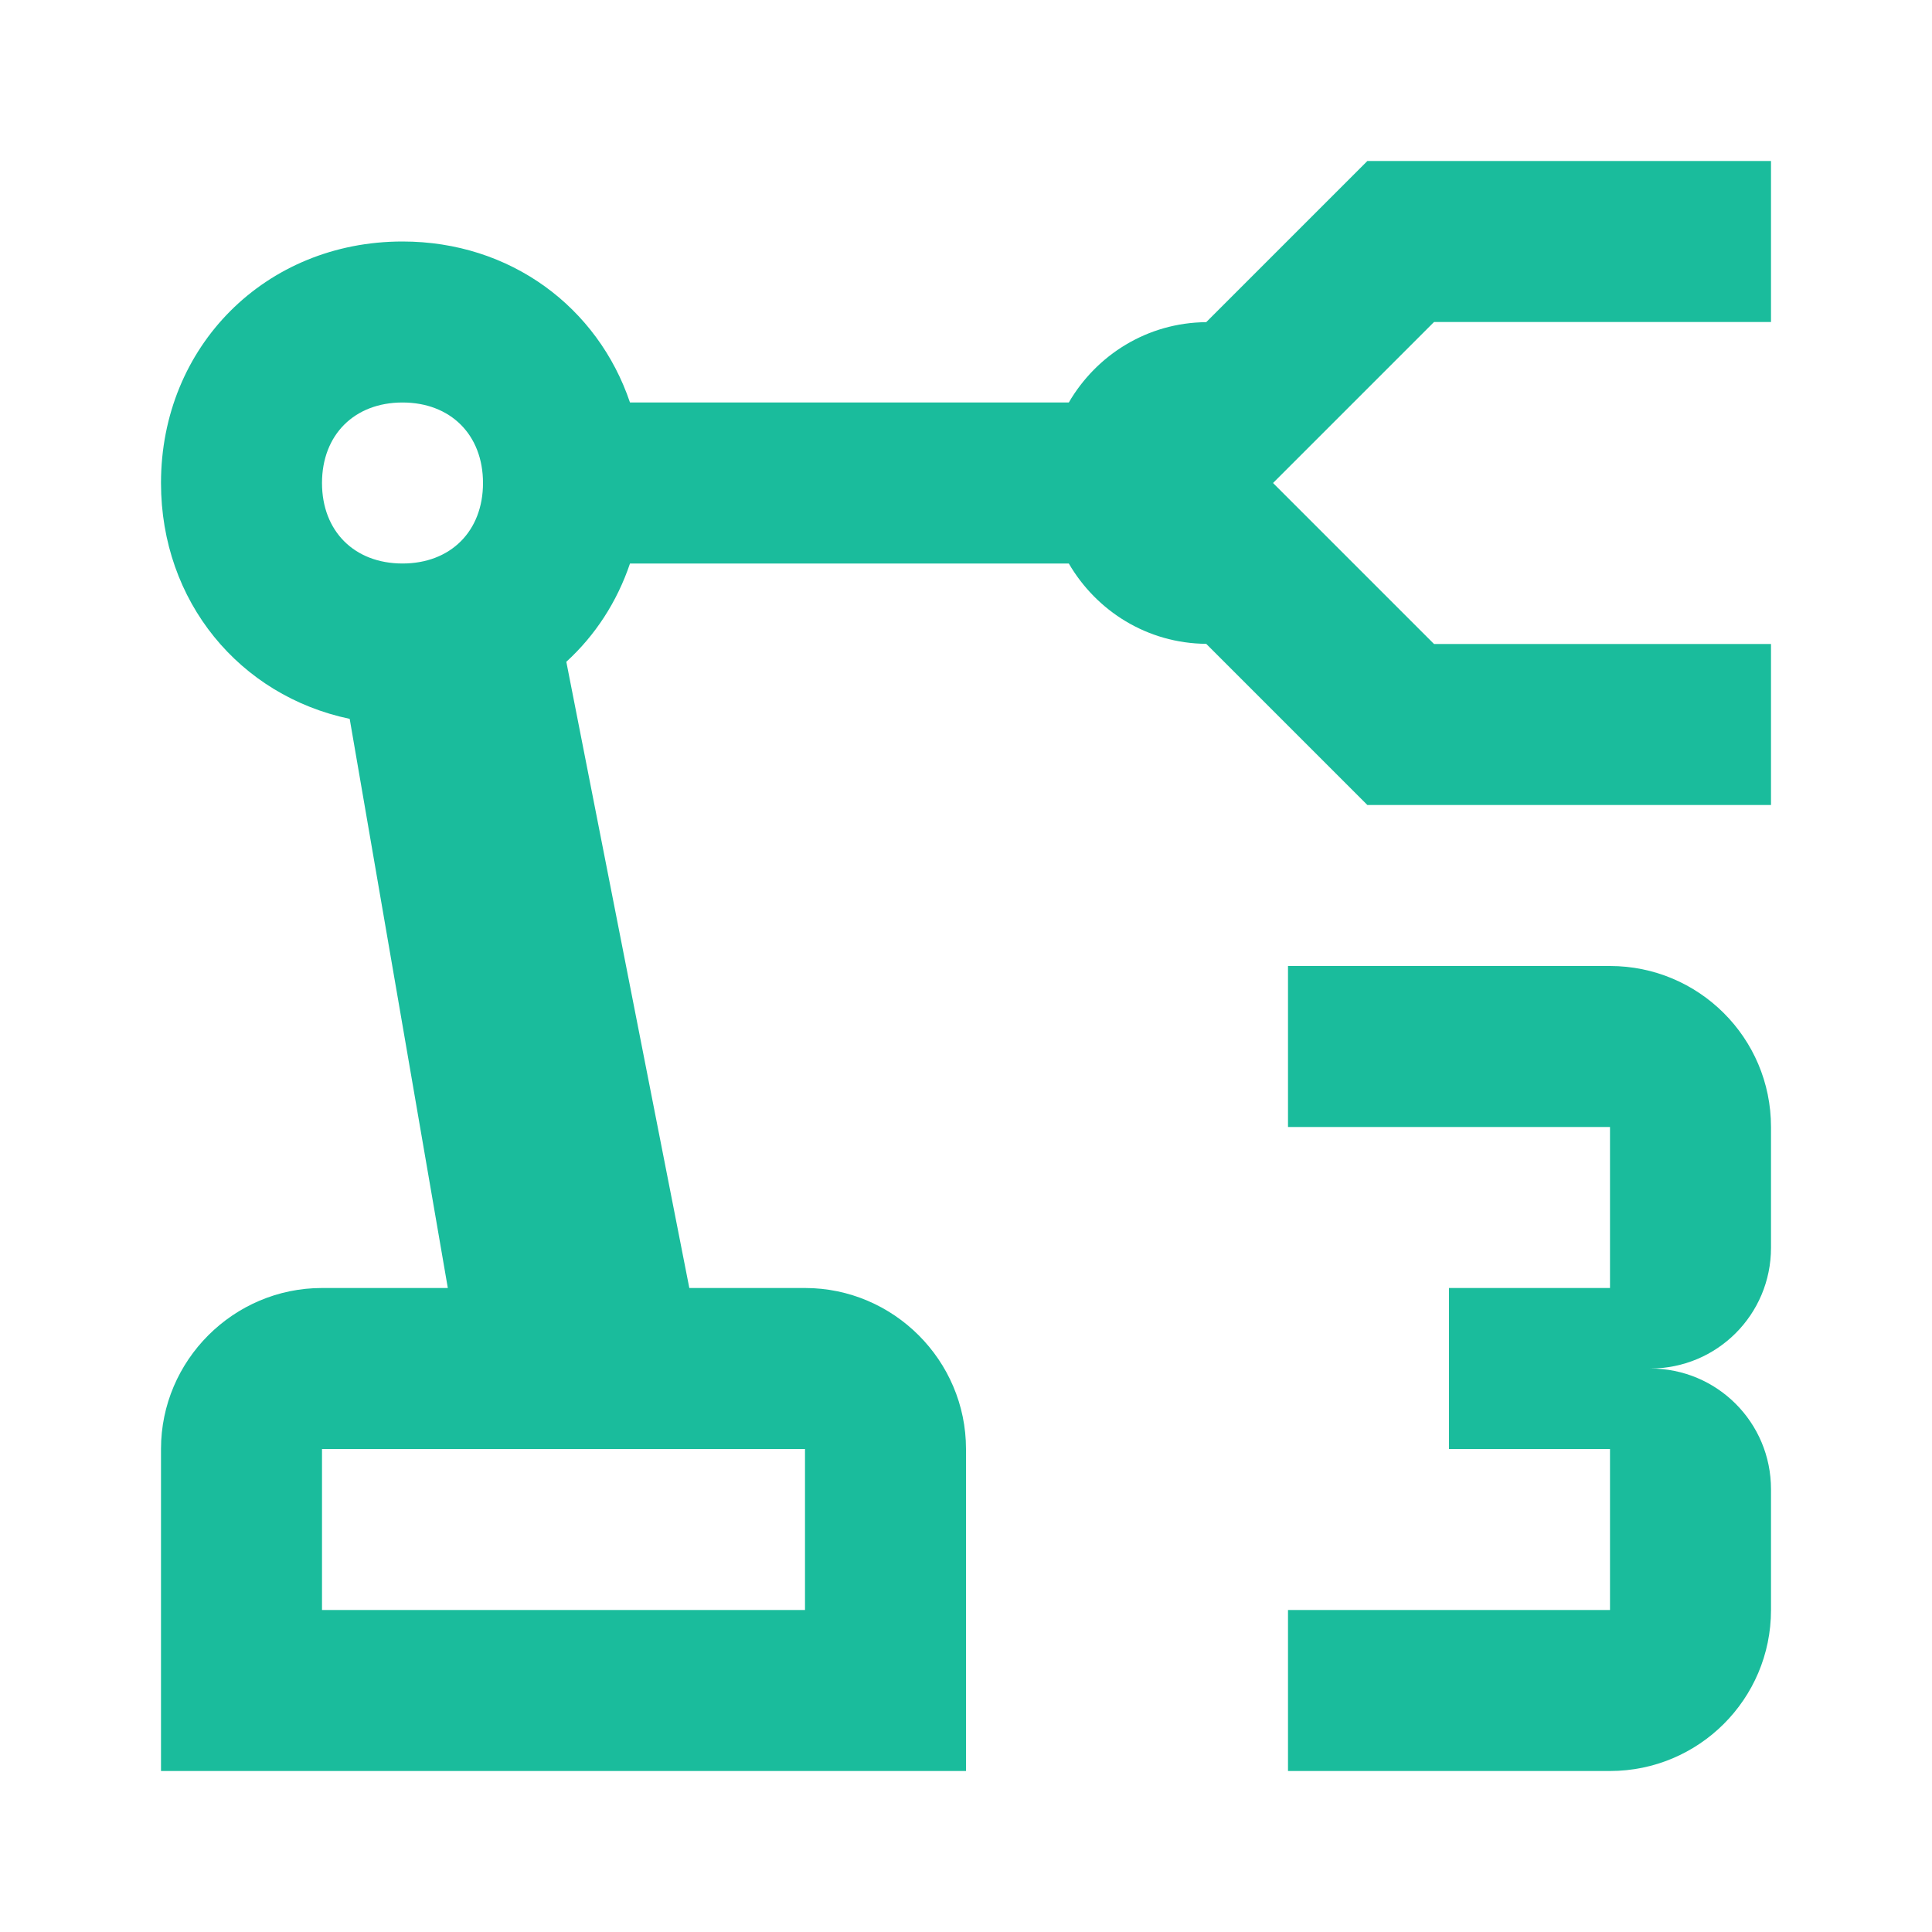
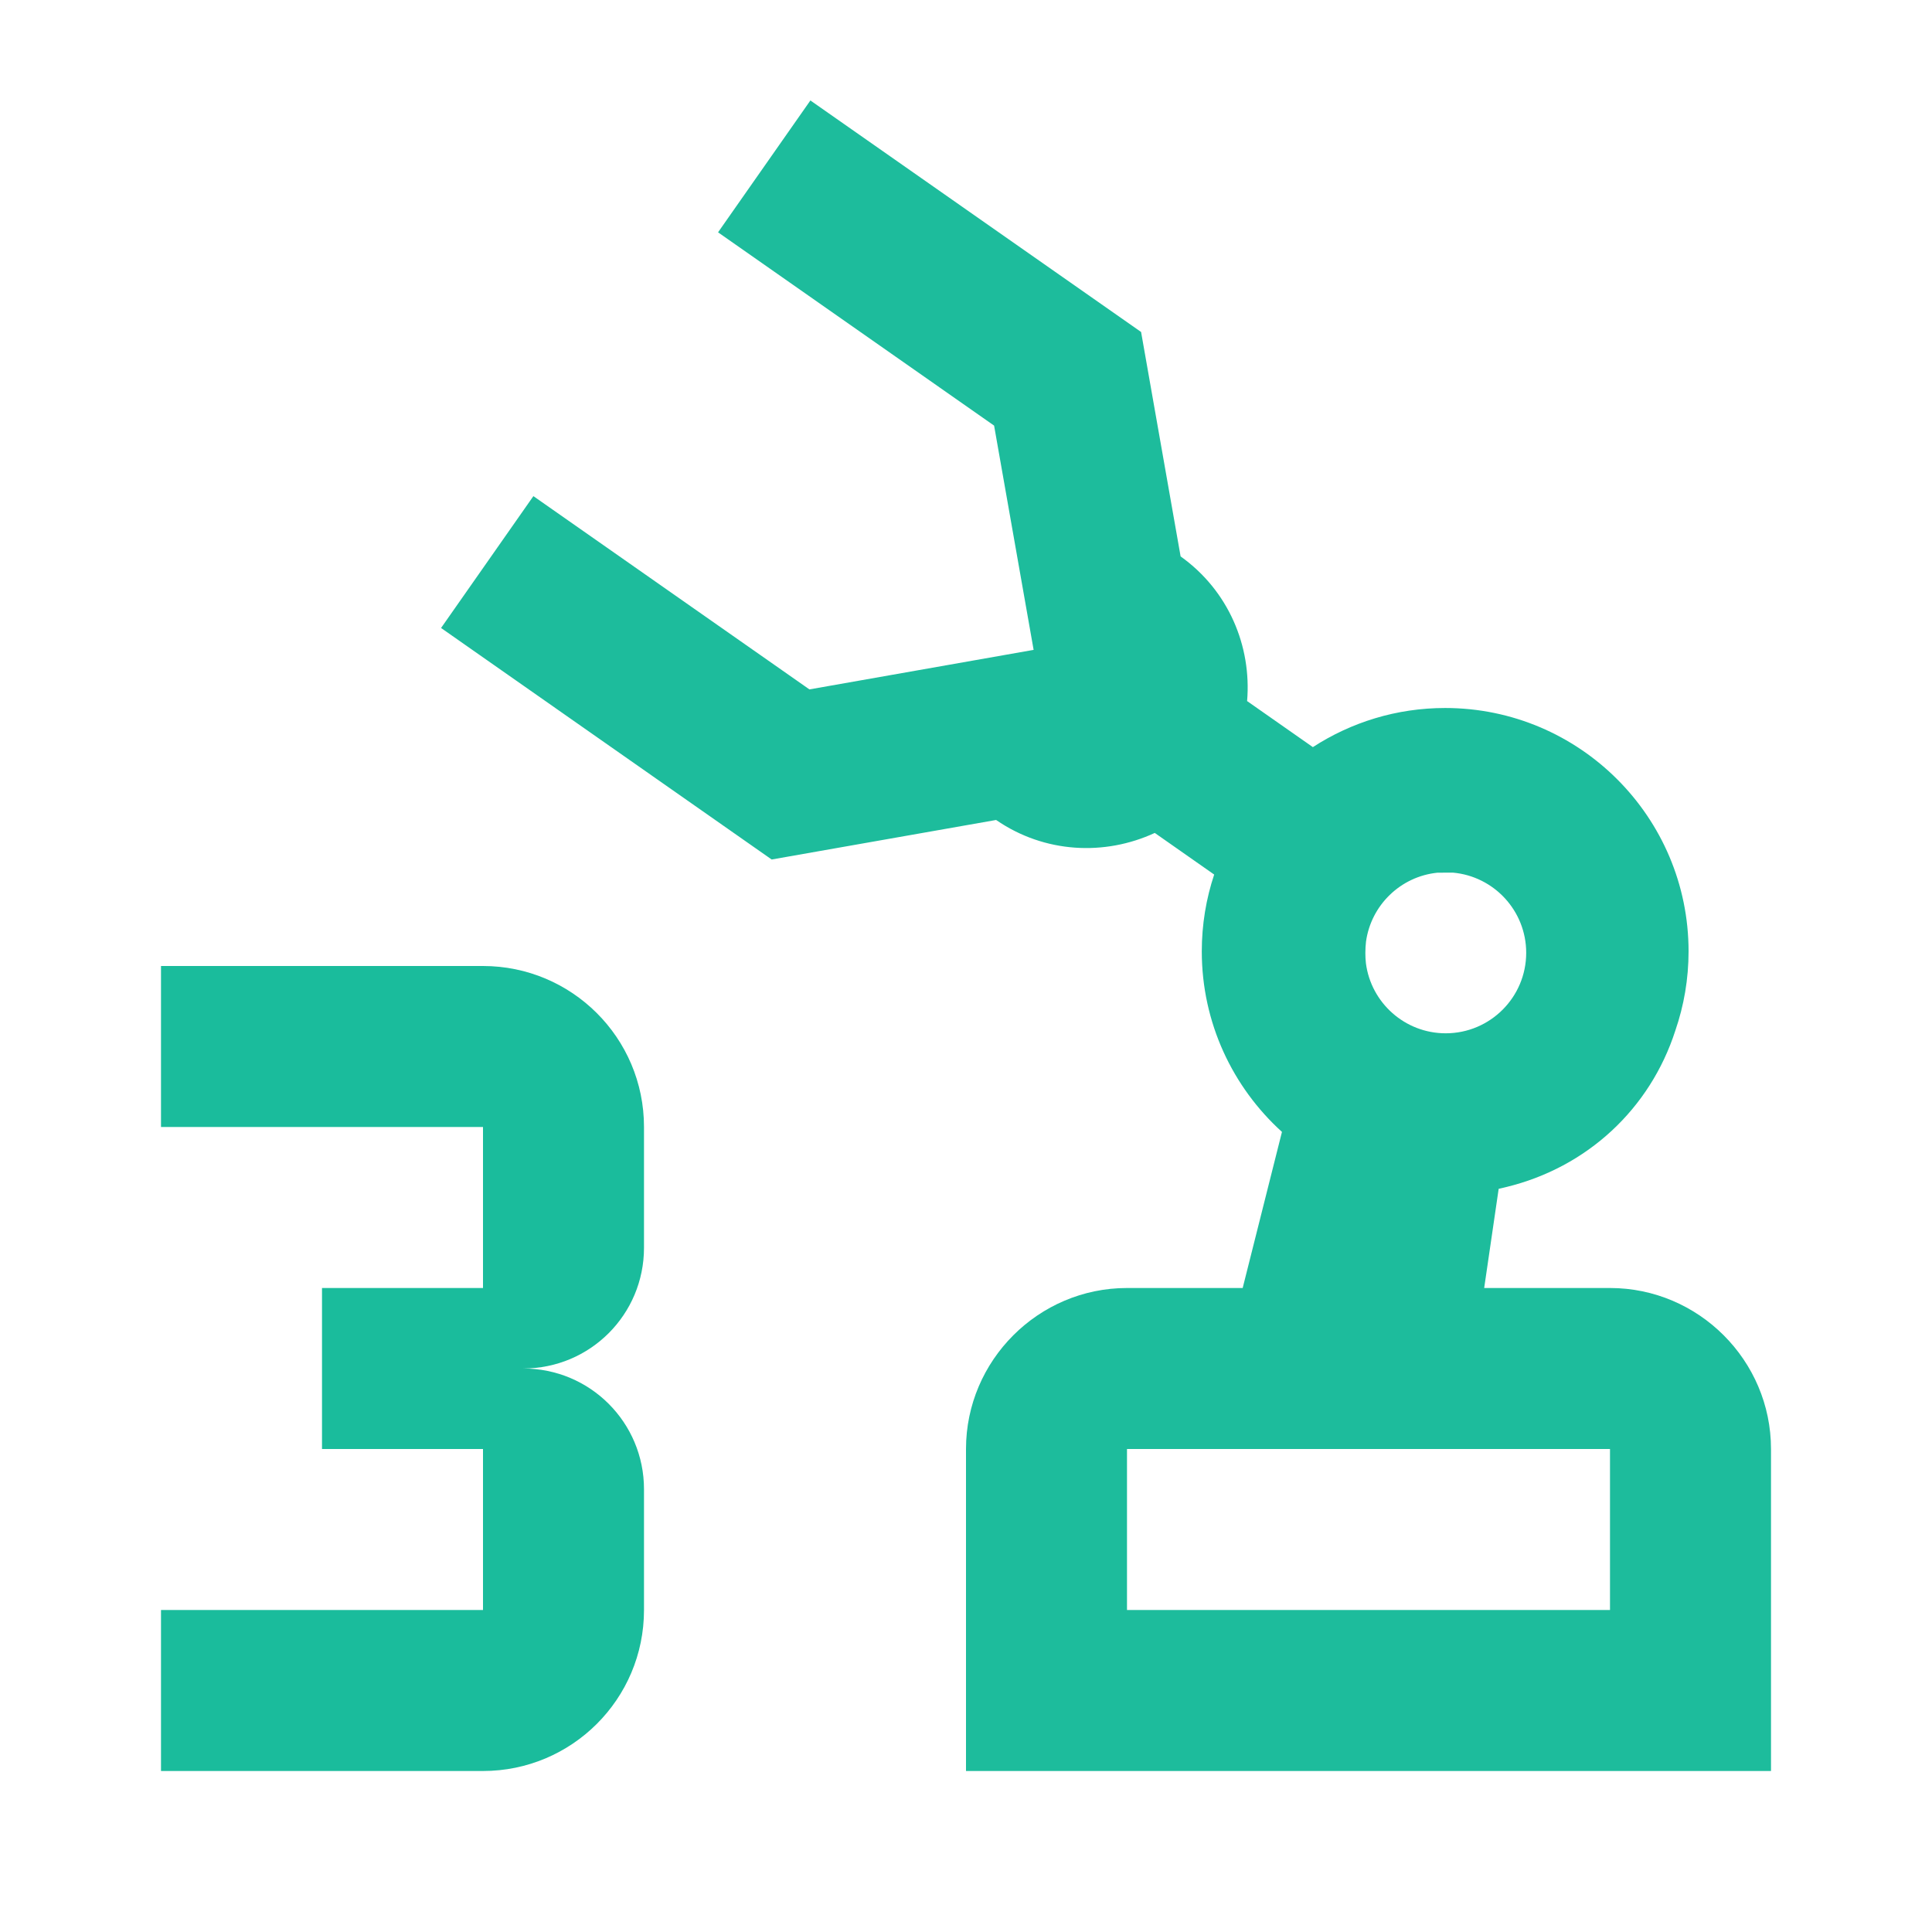
<svg xmlns="http://www.w3.org/2000/svg" clip-rule="evenodd" fill-rule="evenodd" stroke-linejoin="round" stroke-miterlimit="2" viewBox="0 0 24 24">
-   <g fill="#1abc9c" fill-rule="nonzero">
-     <path d="m15.986 3-2.002 2.002c-.732.006-1.363.407-1.707.998h-5.451c-.399-1.181-1.482-2-2.826-2-1.7 0-3 1.3-3 3 0 1.473.977 2.643 2.344 2.93l1.219 7.07h-1.563c-1.1 0-2 .9-2 2v4h10v-4c0-1.1-.9-2-2-2h-1.437l-1.528-7.779c.359-.328.63-.744.791-1.221h5.451c.344.591.975.992 1.707.998l2.002 2.002h5.014v-2h-4.186l-2-2 2-2h4.186v-2zm-11.986 3c.598 0 1 .402 1 1s-.402 1-1 1-1-.402-1-1 .402-1 1-1zm-1 13h6v2h-6z" transform="translate(1 -1)" />
-     <path d="m17 14v-1.5c0-.83-.67-1.5-1.5-1.5.83 0 1.5-.67 1.5-1.5v-1.5c0-1.11-.9-2-2-2h-4v2h4v2h-2v2h2v2h-4v2h4c1.1 0 2-.89 2-2z" transform="translate(5 6)" />
+   <g fill-rule="nonzero">
+     <path d="m15.083 10.864-.738-.517c-.621.287-1.368.254-1.971-.161l-2.788.491-4.107-2.876 1.147-1.638 3.429 2.401 2.785-.491-.491-2.786-3.429-2.401 1.147-1.638 4.108 2.876.491 2.788c.596.425.883 1.116.826 1.797l.817.572c.473-.307 1.037-.486 1.643-.486 1.669 0 3.024 1.355 3.024 3.023 0 .344-.058.675-.164.983-.313.973-1.097 1.703-2.106 1.946-.029.007-.059.015-.089.021l-.18 1.232h1.563c1.1 0 2 .9 2 2v4h-10v-4c0-1.1.9-2 2-2h1.437l.488-1.939c-.611-.554-.996-1.354-.996-2.243 0-.333.054-.654.154-.954zm4.917 7.136h-6v2h6zm-1.952-7.16-.192.001c-.458.047-.824.403-.887.856-.005.045-.008.092-.008.14 0 .044.002.088.007.13.064.49.484.869.991.869.552 0 1-.448 1-1 0-.522-.401-.951-.911-.996z" fill="#1dbc9c" />
+     <path d="m17 14v-1.5c0-.83-.67-1.5-1.5-1.5.83 0 1.5-.67 1.5-1.5v-1.5c0-1.11-.9-2-2-2h-4v2h4v2h-2v2h2v2h-4v2h4c1.1 0 2-.89 2-2z" fill="#1abc9c" transform="translate(-9 6)" />
  </g>
</svg>
